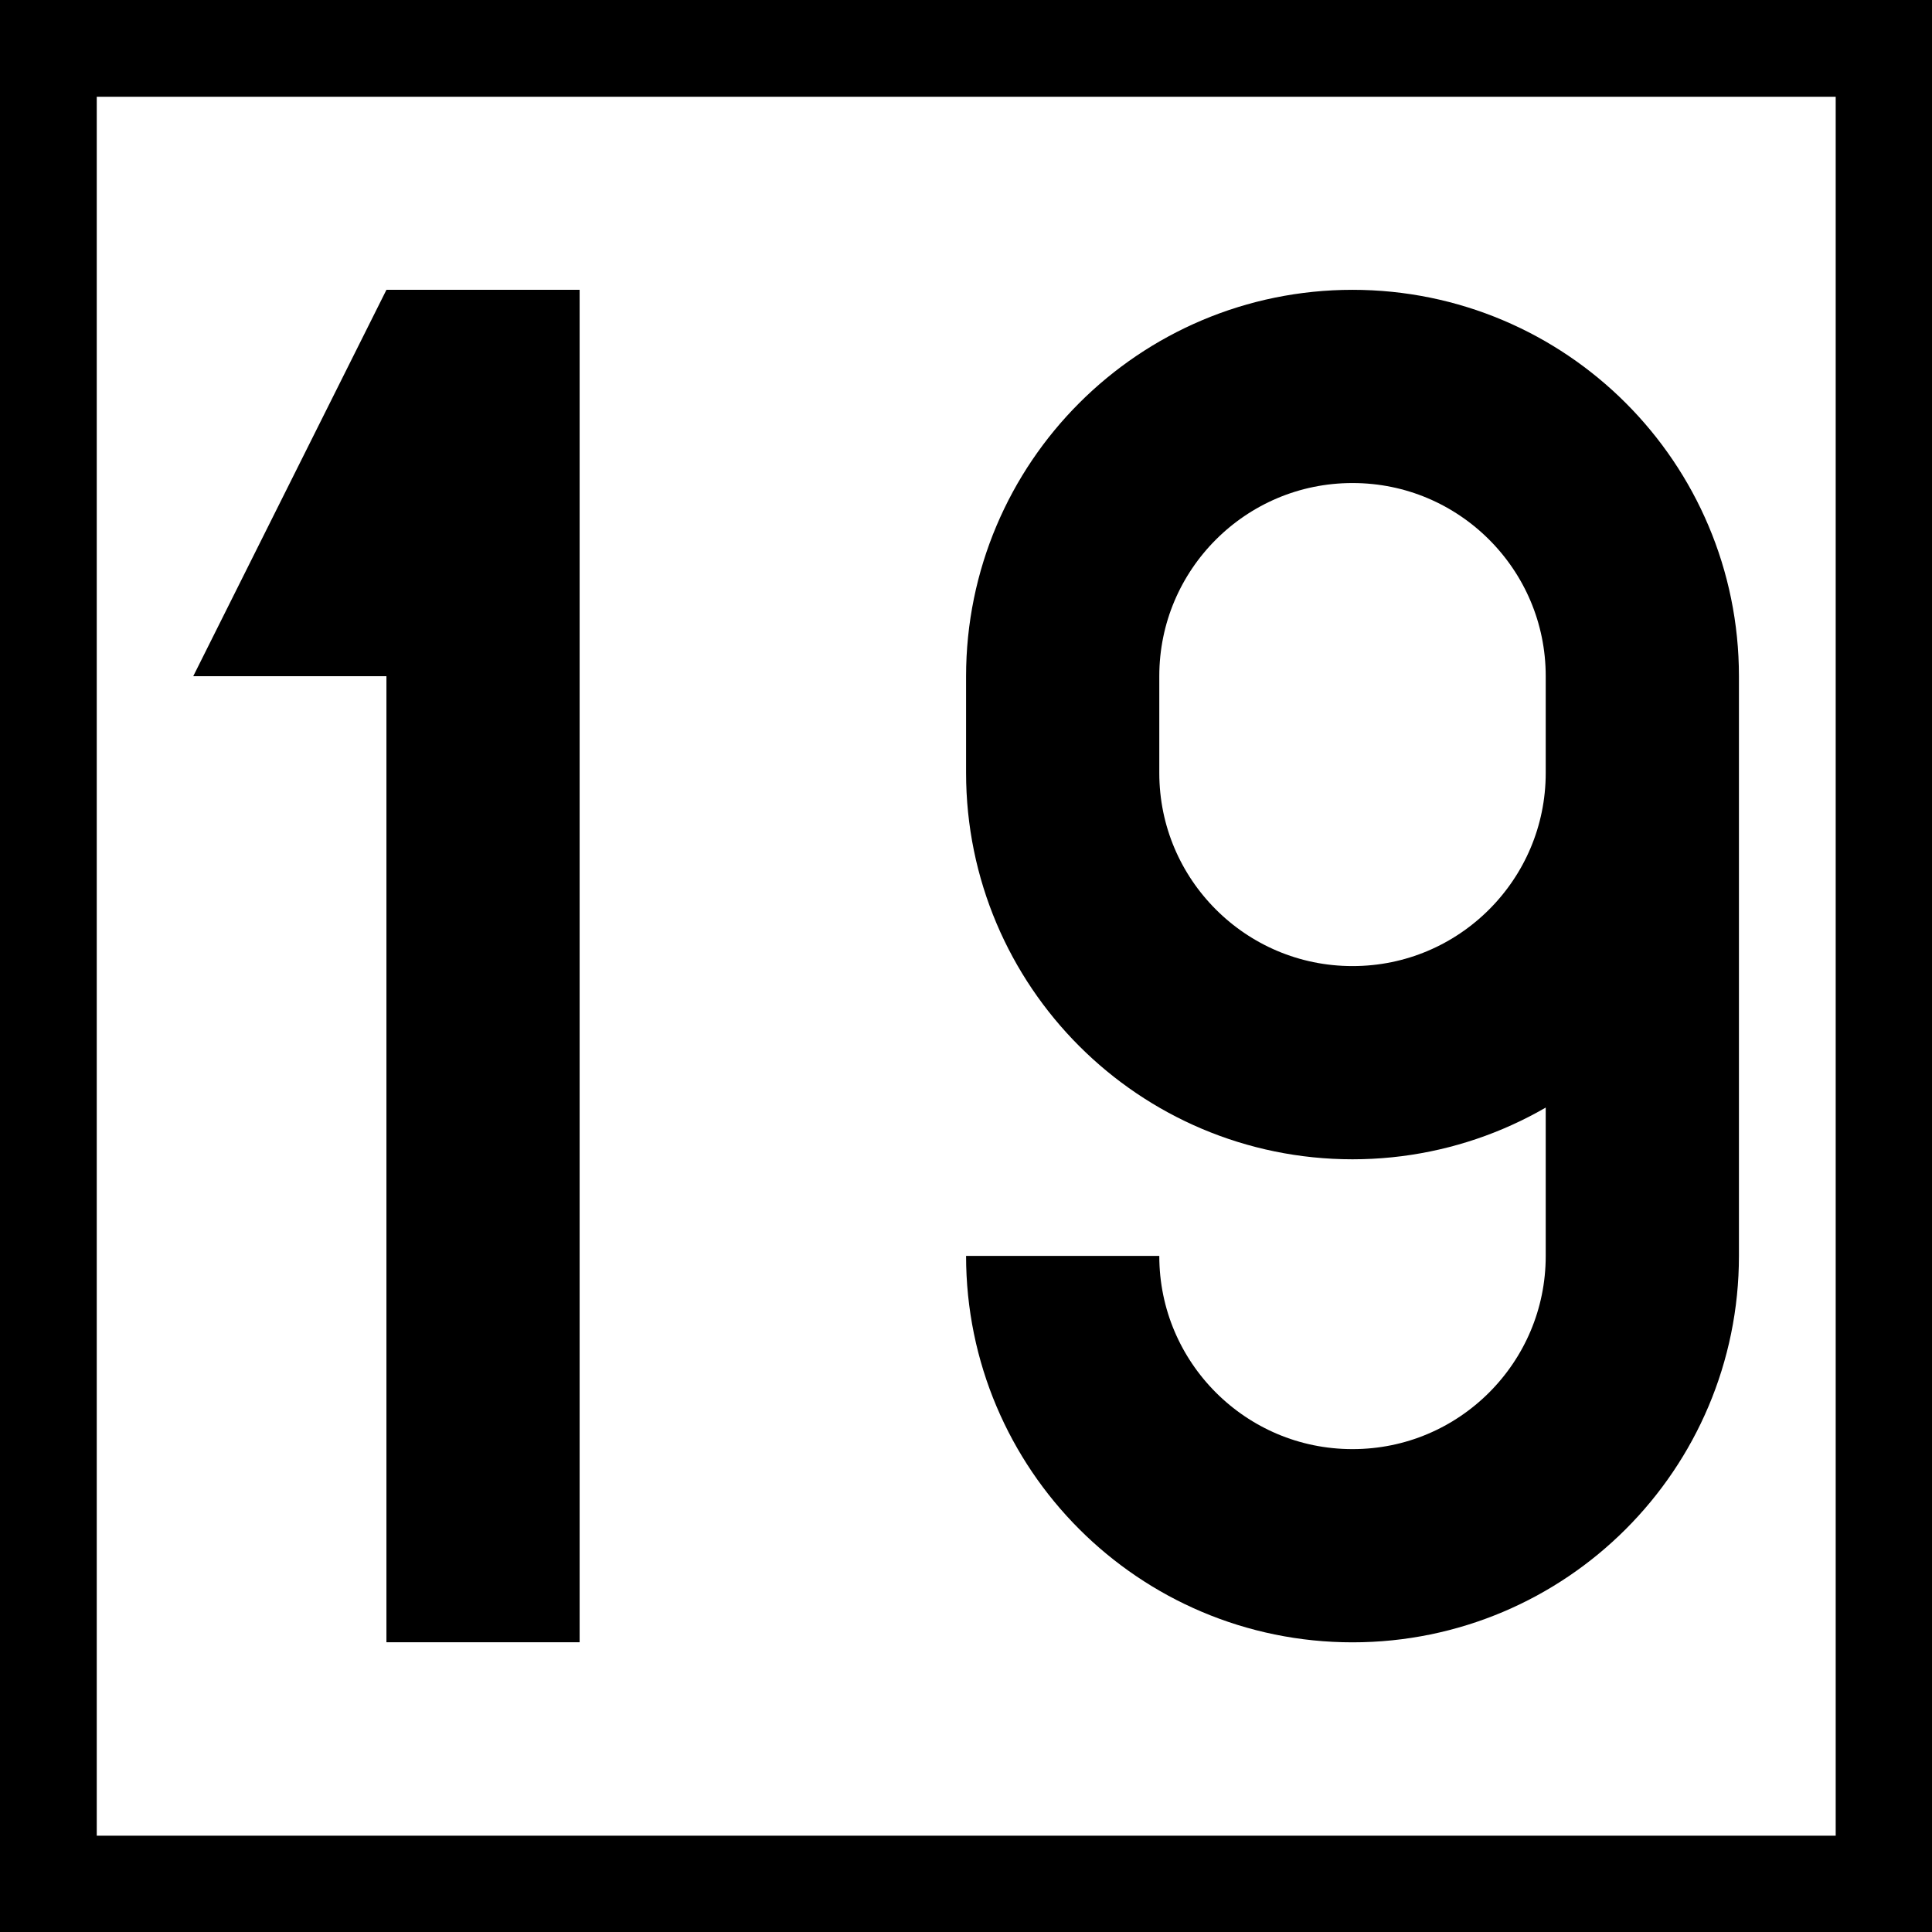
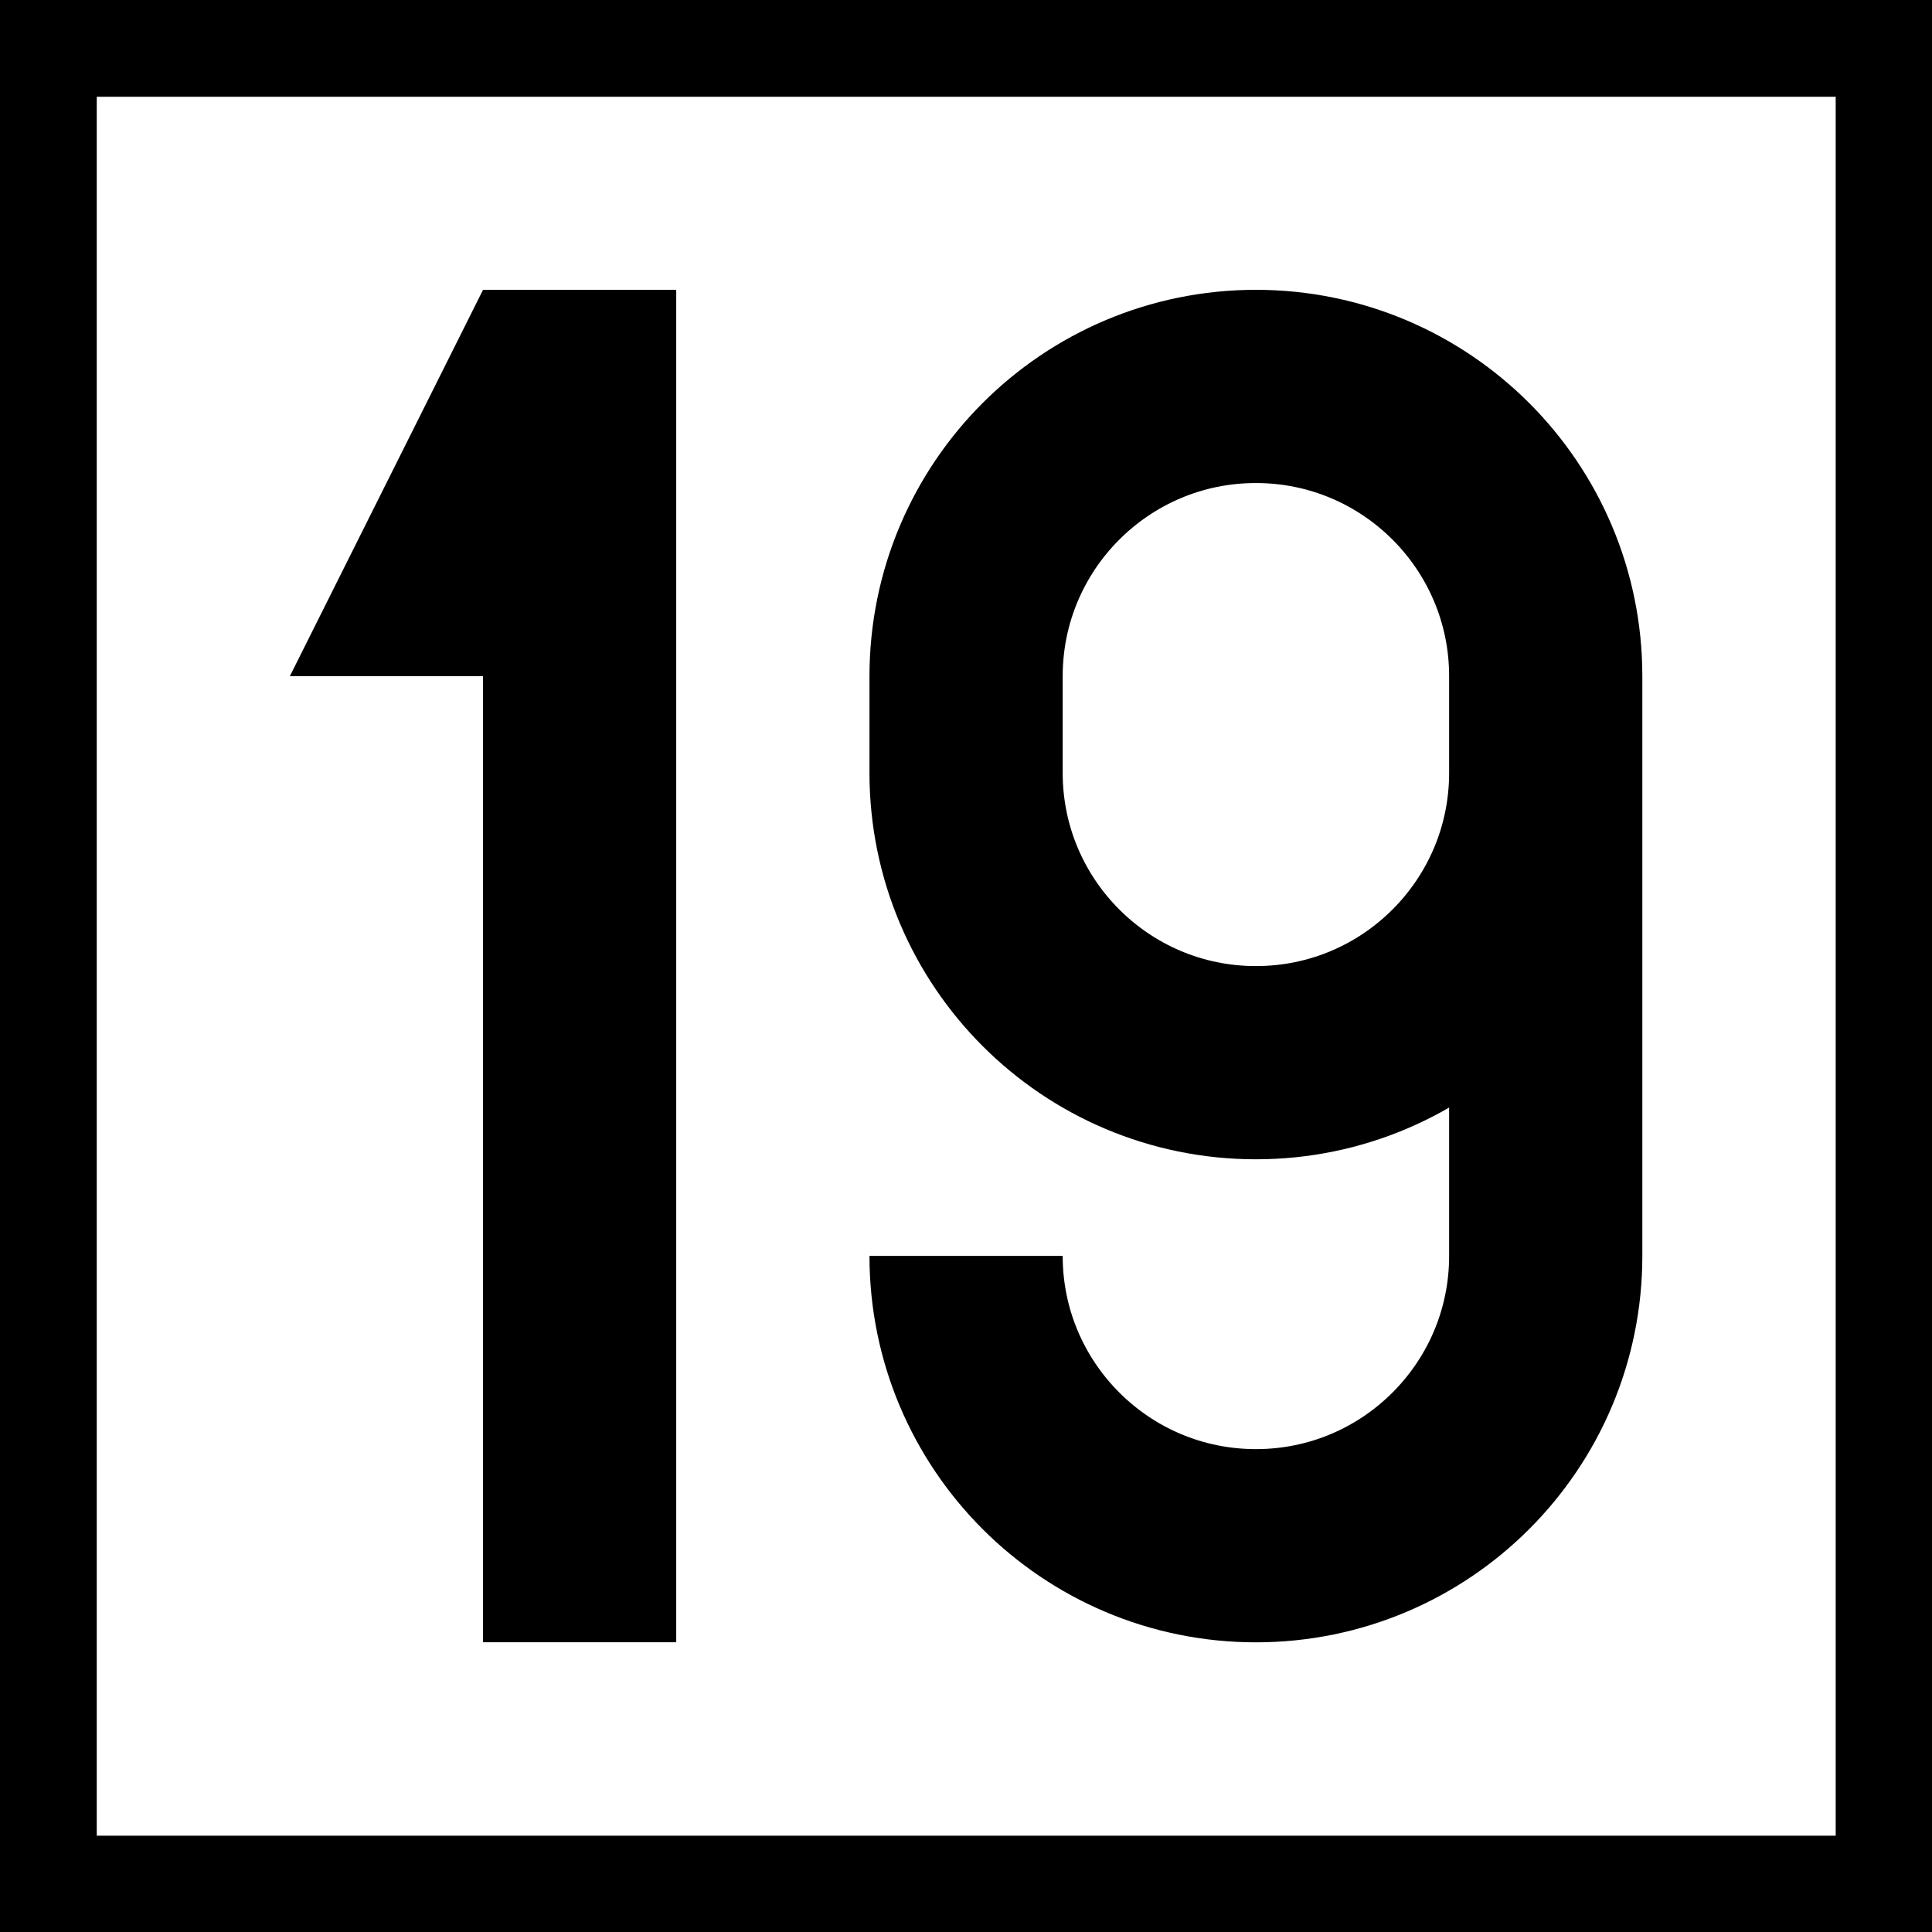
<svg xmlns="http://www.w3.org/2000/svg" width="16" height="16" viewBox="0 0 4.233 4.233" version="1.1" id="svg1">
  <defs id="defs1" />
  <g id="layer1">
    <rect style="fill:#000000;stroke:none;stroke-width:10.583;stroke-miterlimit:5" id="rect2" width="4.233" height="4.233" x="0" y="0" />
    <rect style="fill:#ffffff;stroke:none;stroke-width:10.583;stroke-miterlimit:5" id="rect6" width="3.81" height="3.81" x="0.212" y="0.212" />
    <g id="layer2" transform="matrix(0.00846667,0,0,0.00846667,-1.693334,0.1269999)">
      <g id="layer2-73" transform="matrix(0.9999256,0,0,0.9999256,0.02232287,0.00446468)">
-         <g id="layer2-7" transform="translate(-150)">
+         <g id="layer2-7" transform="translate(-125)">
          <path style="fill:#000000;fill-opacity:1;stroke:none;stroke-width:0.265px;stroke-linecap:butt;stroke-linejoin:miter;stroke-opacity:1" d="M 450,60 400,160 h 50 v 250 h 50 V 60 Z" id="path3" />
        </g>
-         <g id="layer2-0" transform="matrix(1.000074,0,0,1.000074,99.98504,-0.0045246)">
+         <g id="layer2-0" transform="matrix(1.000074,0,0,1.000074,74.98504,-0.00453077)">
          <g id="layer2-6" transform="rotate(180,450,235)">
            <path id="path16" style="fill:none;stroke:#000000;stroke-width:50" d="m 525,160 c 0,-41.421 -33.579,-75 -75,-75 -41.421,1e-6 -75,33.579 -75,75 l 1e-5,150 v 0 c 0,41.421 33.579,75 75,75 41.421,0 75,-33.579 75,-75 l 2e-5,-25 v 0 c -10e-6,-41.421 -33.579,-75 -75,-75 C 408.579,210 375,243.579 375,285" />
          </g>
        </g>
      </g>
    </g>
  </g>
</svg>
